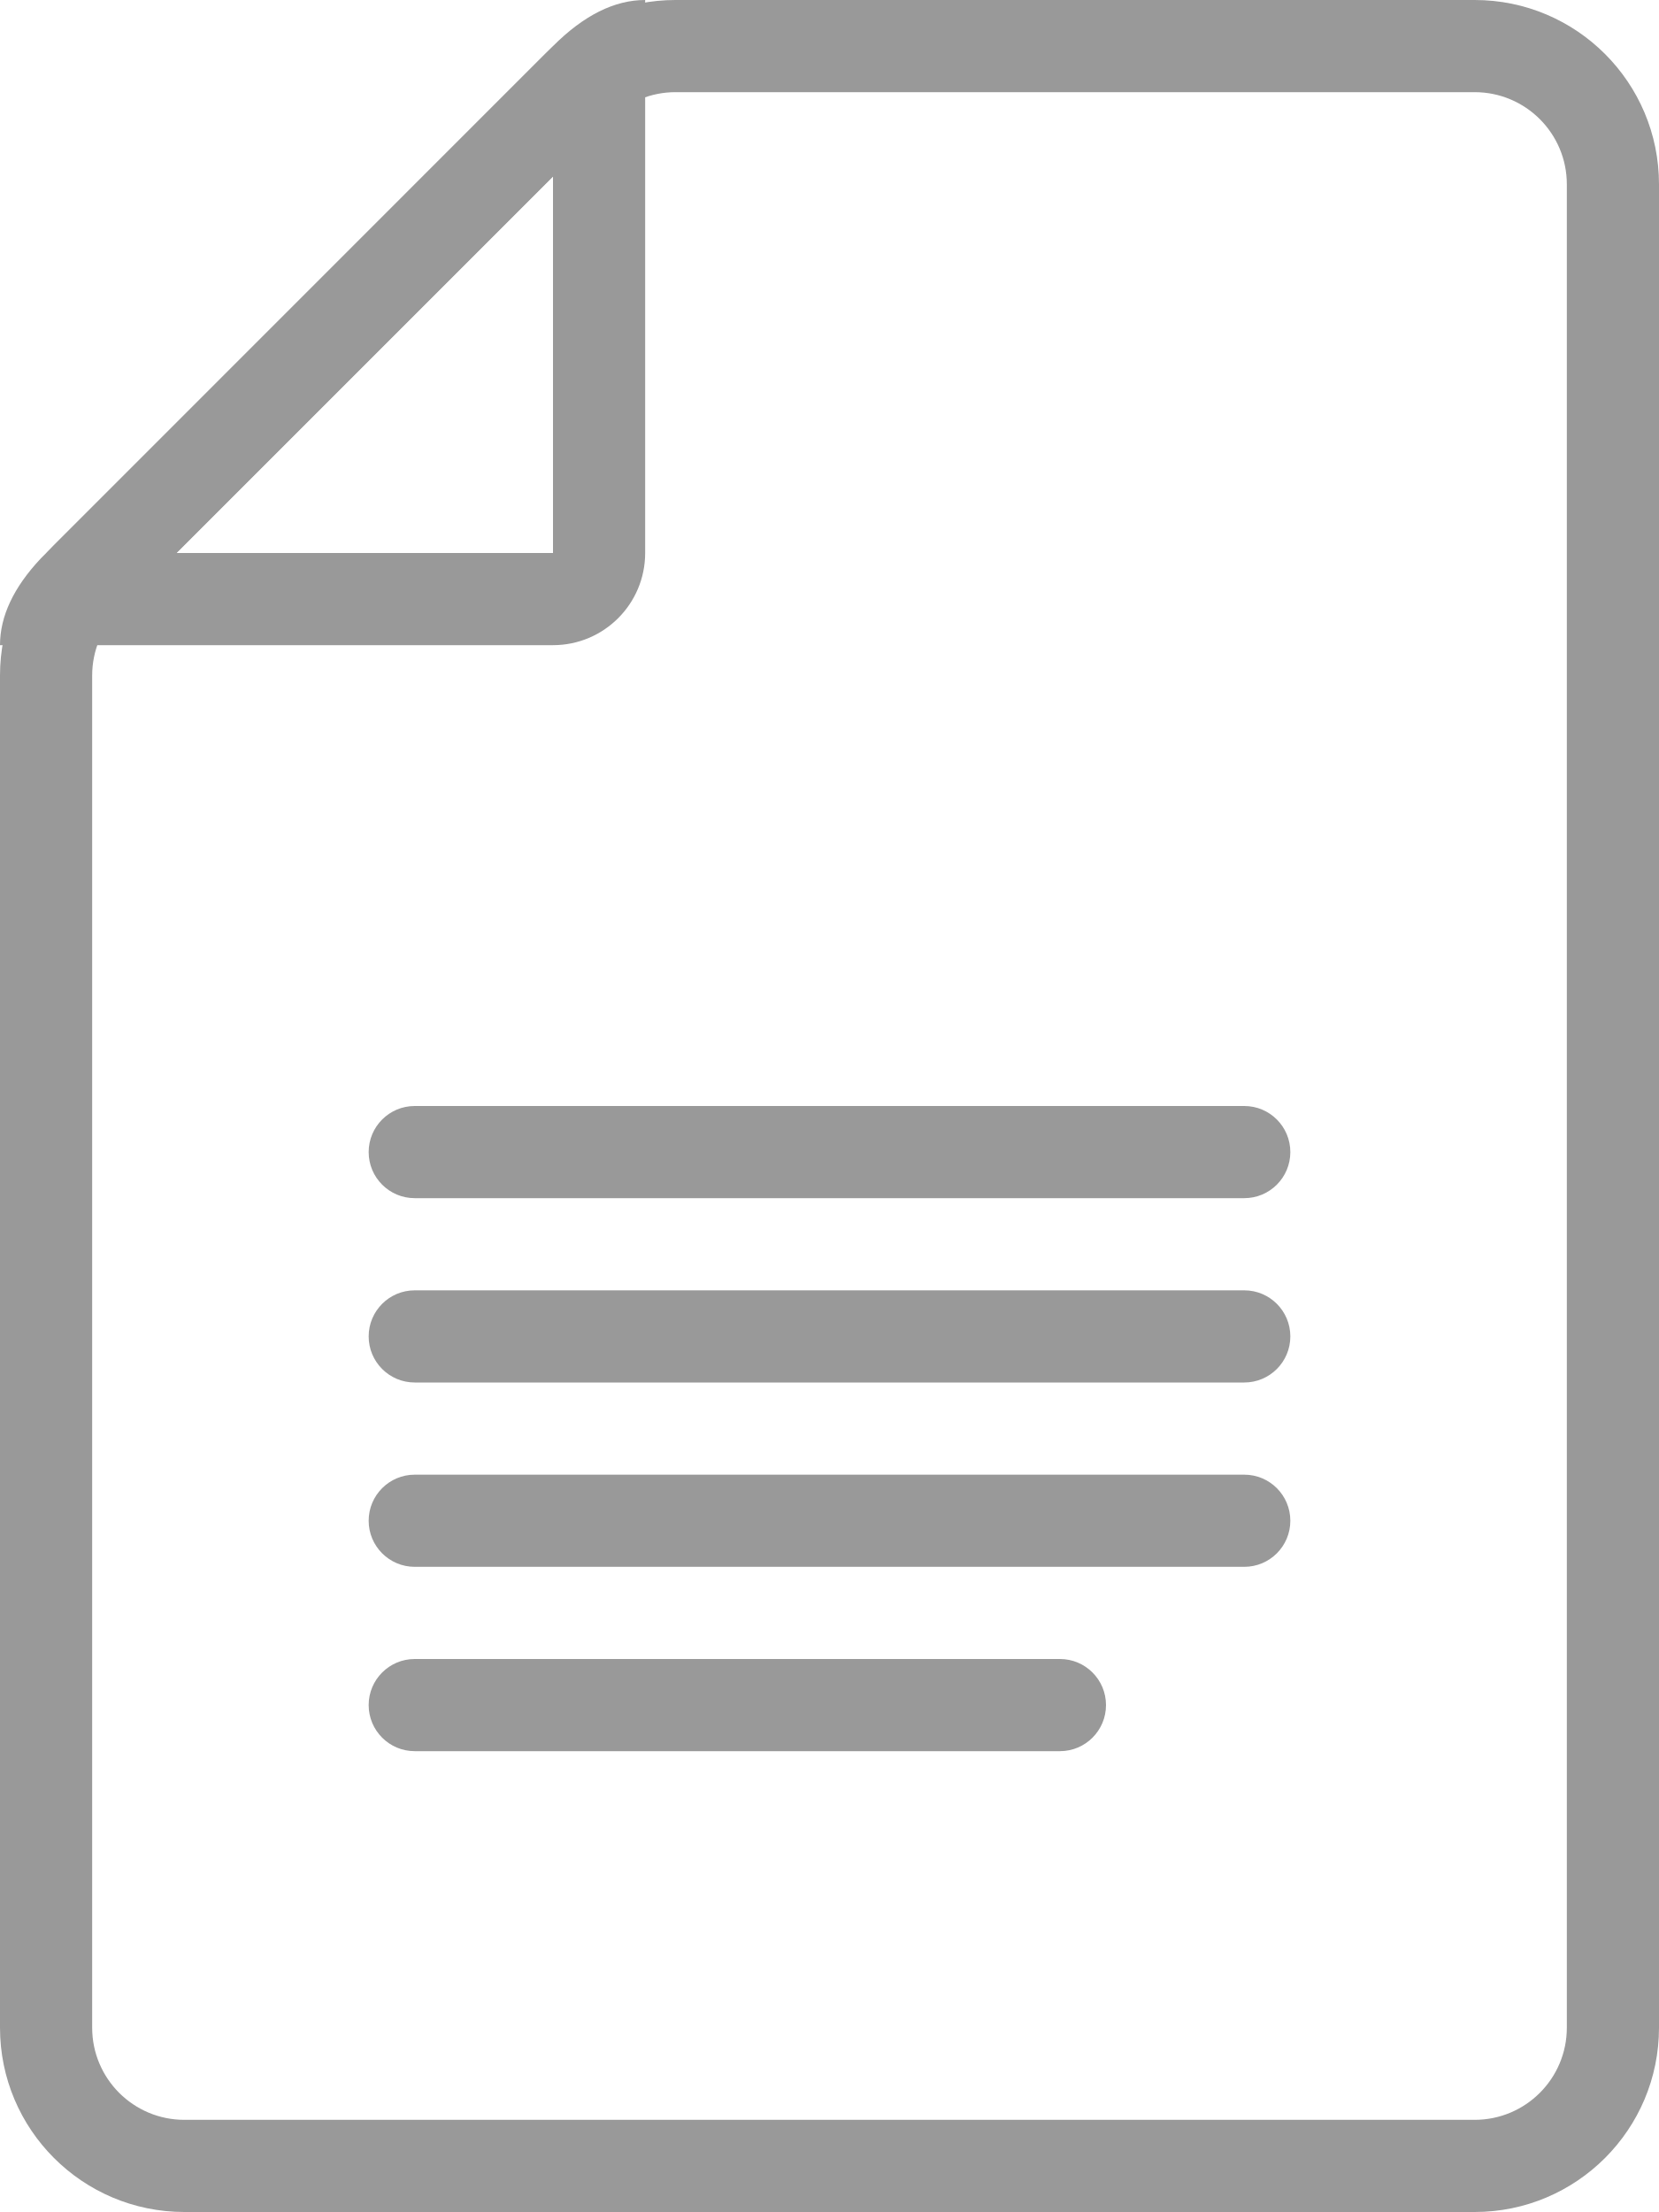
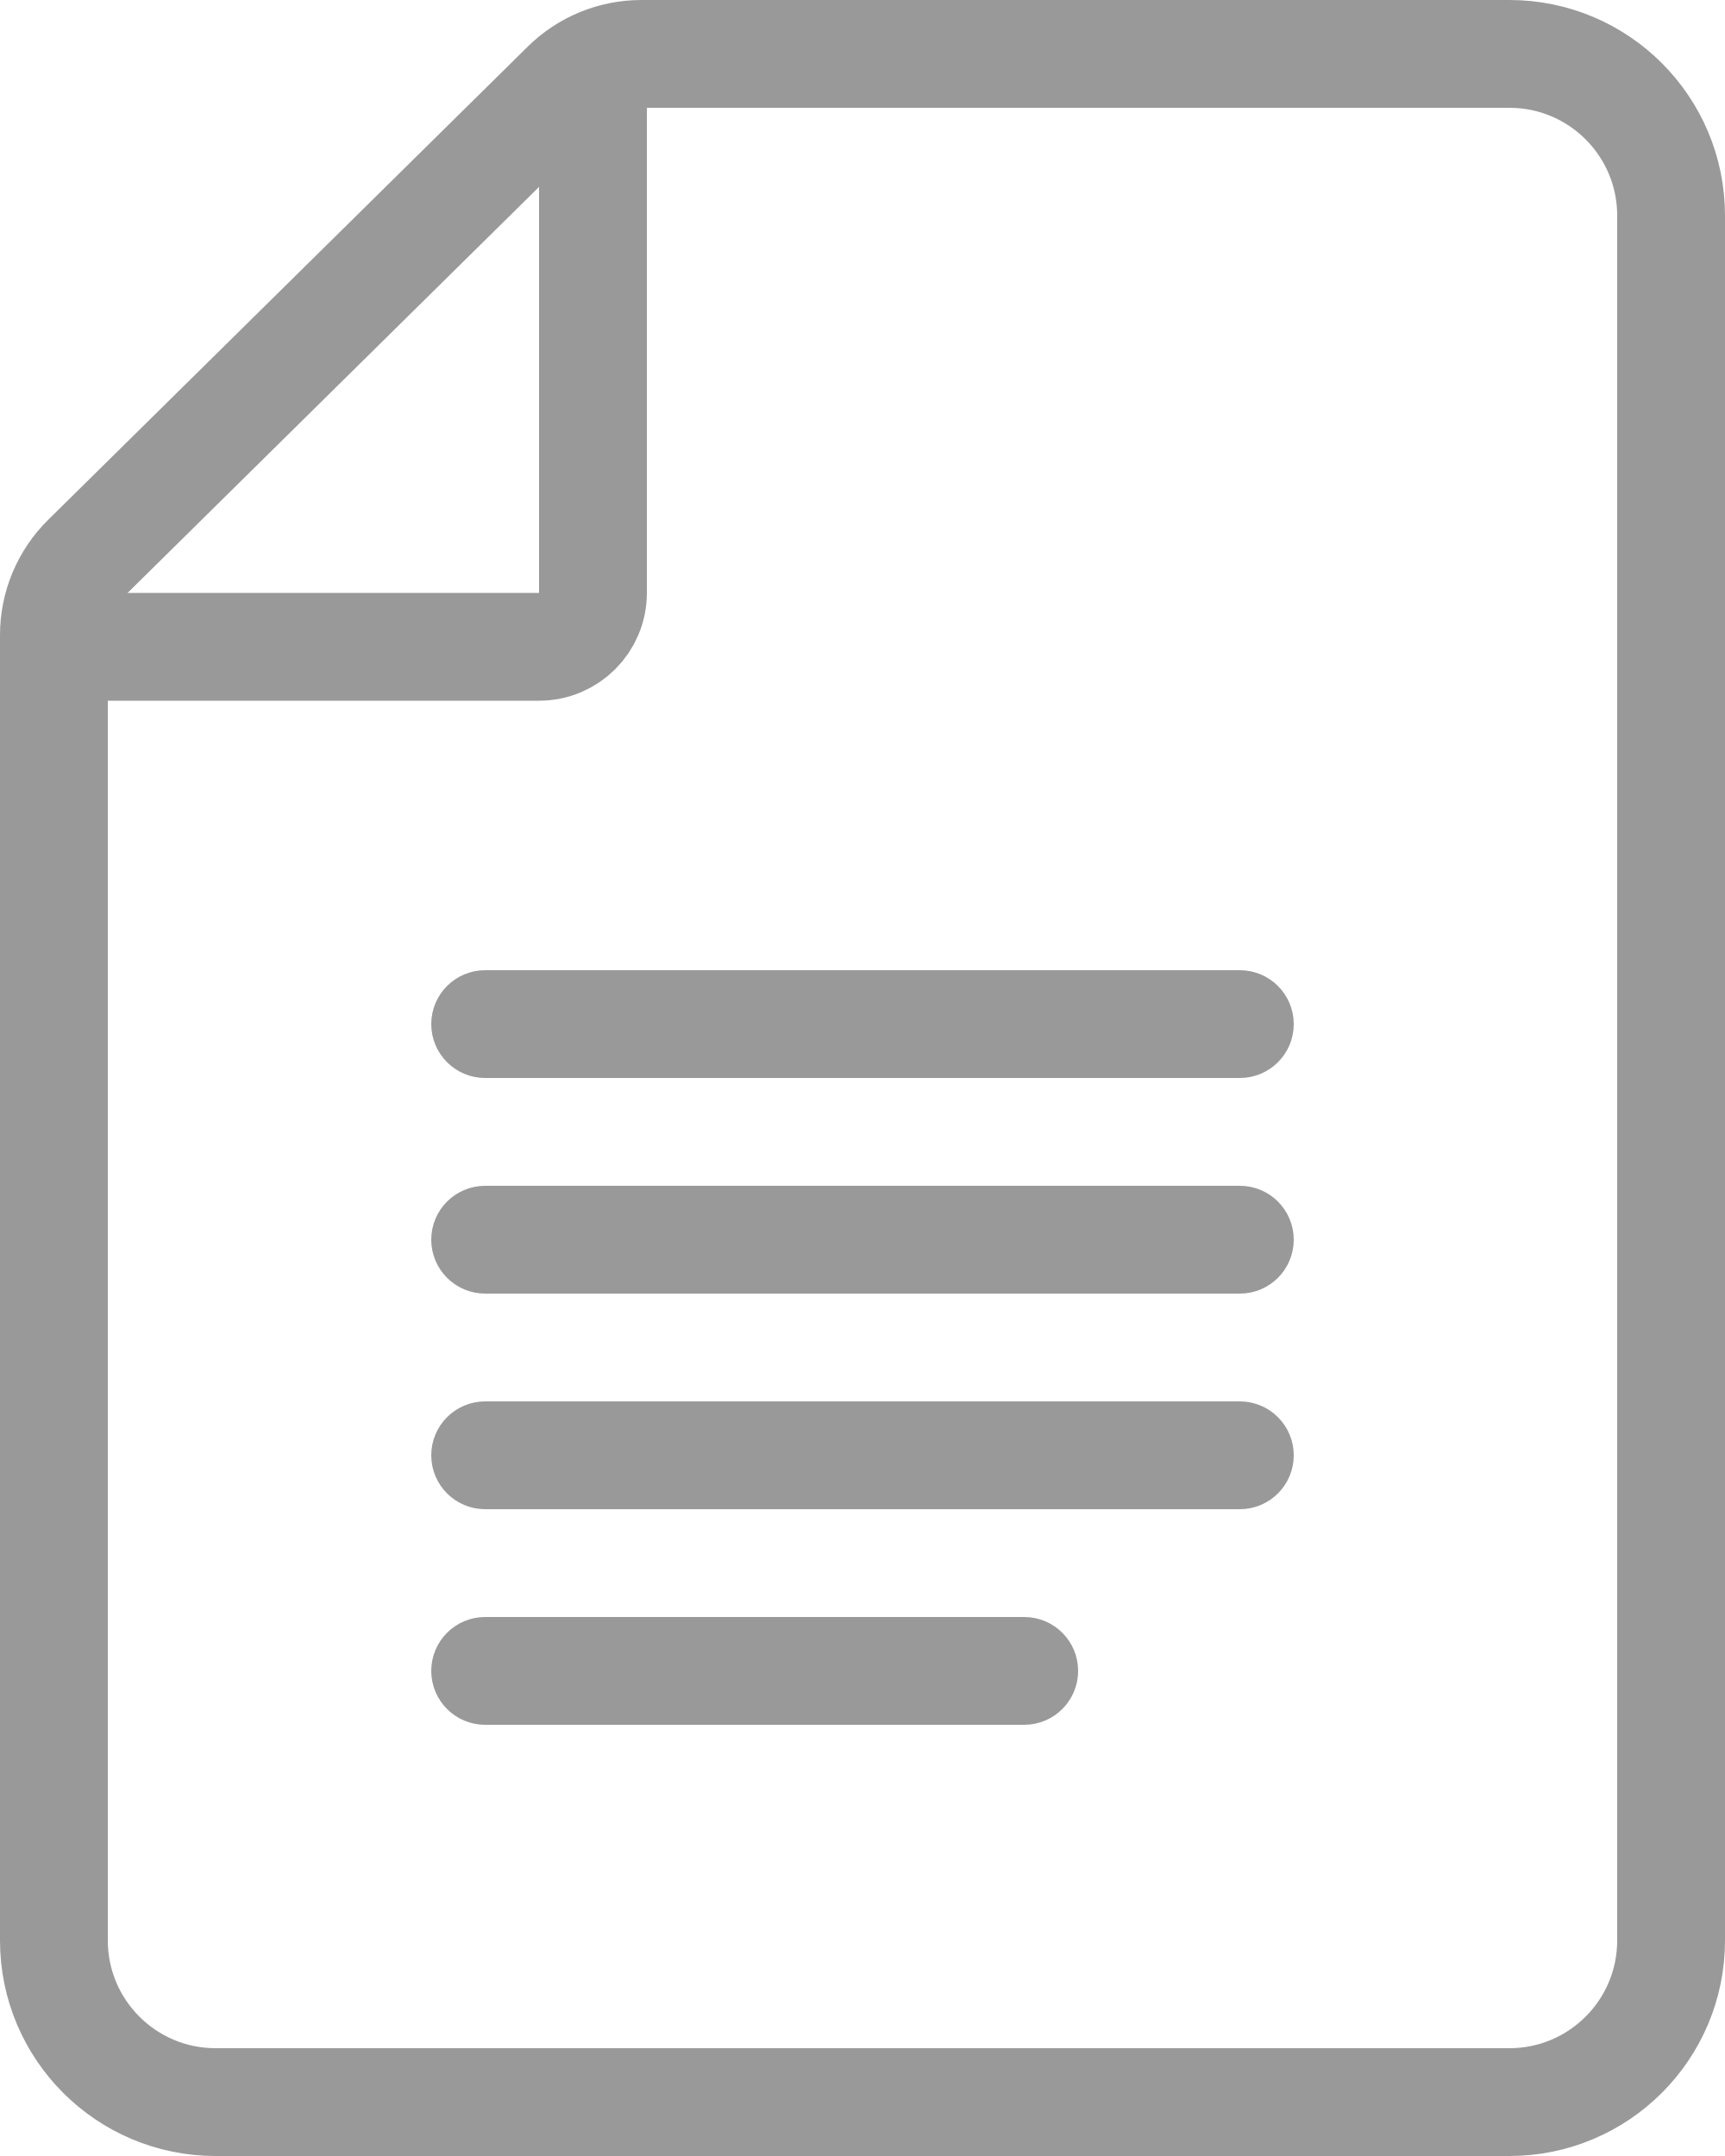
- <svg xmlns="http://www.w3.org/2000/svg" width="72px" height="96px" viewBox="0 0 72 96" version="1.1">
-   <g id="Page-1" stroke="none" stroke-width="1" fill="none" fill-rule="evenodd">
-     <g id="-" transform="translate(-617, -394)" fill="#999999" fill-rule="nonzero">
-       <g id="text" transform="translate(617, 394)">
-         <path d="M64,0 C68.418,0 72,3.582 72,8 L72,88 C72,92.418 68.418,96 64,96 L8,96 C3.582,96 0,92.418 0,88 L0,29.314 C0,27.192 0.843,25.157 2.343,23.657 L23.657,2.343 C25.157,0.843 27.192,0 29.314,0 L64,0 Z M64,4 L29.314,4 C28.253,4 27.235,4.421 26.485,5.172 L5.172,26.485 C4.421,27.235 4,28.253 4,29.314 L4,88 C4,90.209 5.791,92 8,92 L64,92 C66.209,92 68,90.209 68,88 L68,8 C68,5.791 66.209,4 64,4 Z" id="border" />
-         <path d="M28,0 L28,24 C28,26.209 26.209,28 24,28 L0,28 C0,26.745 0.591,25.49 1.772,24.235 L24,2 C25.333,0.667 26.667,0 28,0 Z M7.657,24 L24,24 L24,7.657 L7.657,24 Z" id="corner" />
-         <path d="M46,72 C47.105,72 48,72.895 48,74 C48,75.105 47.105,76 46,76 L18,76 C16.895,76 16,75.105 16,74 C16,72.895 16.895,72 18,72 L46,72 Z M54,64 C55.105,64 56,64.895 56,66 C56,67.105 55.105,68 54,68 L18,68 C16.895,68 16,67.105 16,66 C16,64.895 16.895,64 18,64 L54,64 Z M54,56 C55.105,56 56,56.895 56,58 C56,59.105 55.105,60 54,60 L18,60 C16.895,60 16,59.105 16,58 C16,56.895 16.895,56 18,56 L54,56 Z M54,48 C55.105,48 56,48.895 56,50 C56,51.105 55.105,52 54,52 L18,52 C16.895,52 16,51.105 16,50 C16,48.895 16.895,48 18,48 L54,48 Z" id="placeholder" />
-       </g>
-     </g>
-   </g>
+ <svg xmlns="http://www.w3.org/2000/svg" width="32" height="40" viewBox="0 0 32 40" fill="none">
+   <path d="M1.595 10.357L10.493 1.576C10.867 1.207 11.372 1 11.898 1H28C29.657 1 31 2.343 31 4V36C31 37.657 29.657 39 28 39H4C2.343 39 1 37.657 1 36V11.781C1 11.246 1.214 10.733 1.595 10.357Z" stroke="#999999" stroke-width="2" />
+   <path d="M11 2V11C11 11.552 10.552 12 10 12H2" stroke="#999999" stroke-width="2" />
+   <rect x="8.5" y="18.5" width="15" height="1" rx="0.5" stroke="#999999" />
+   <rect x="8.5" y="26.5" width="15" height="1" rx="0.5" stroke="#999999" />
+   <rect x="8.5" y="22.5" width="15" height="1" rx="0.5" stroke="#999999" />
+   <rect x="8.5" y="30.5" width="11" height="1" rx="0.5" stroke="#999999" />
</svg>
